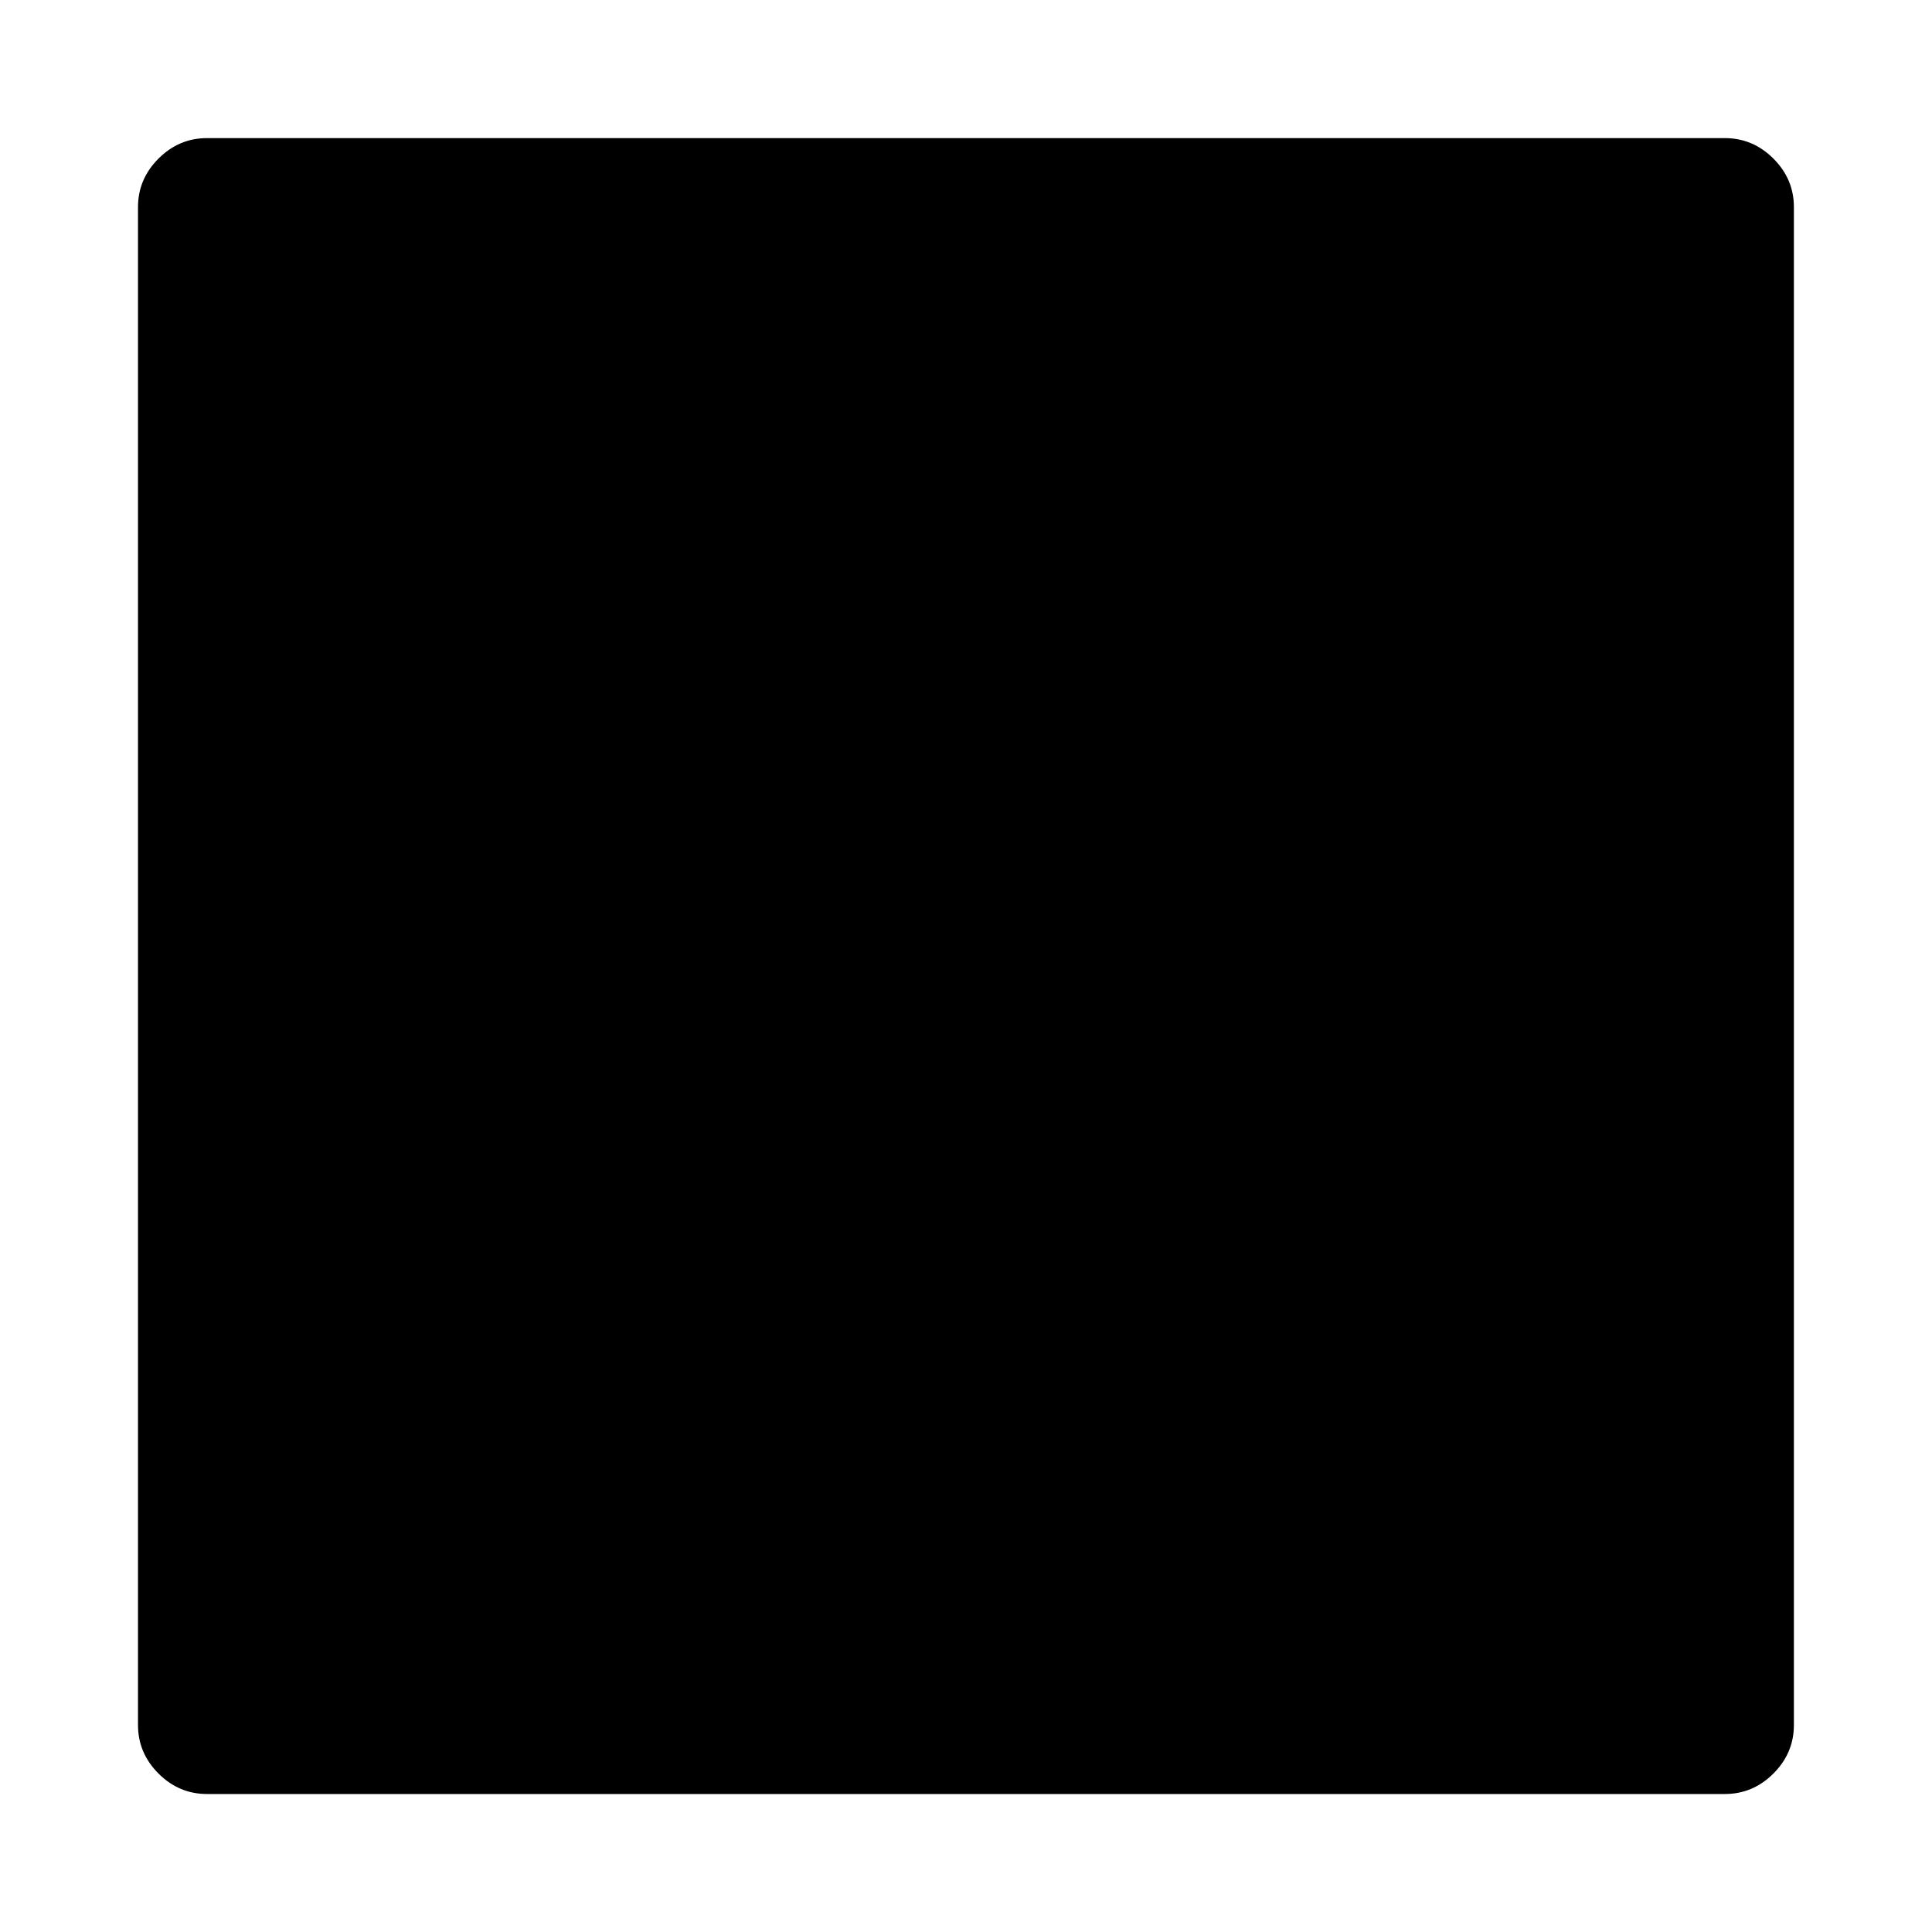
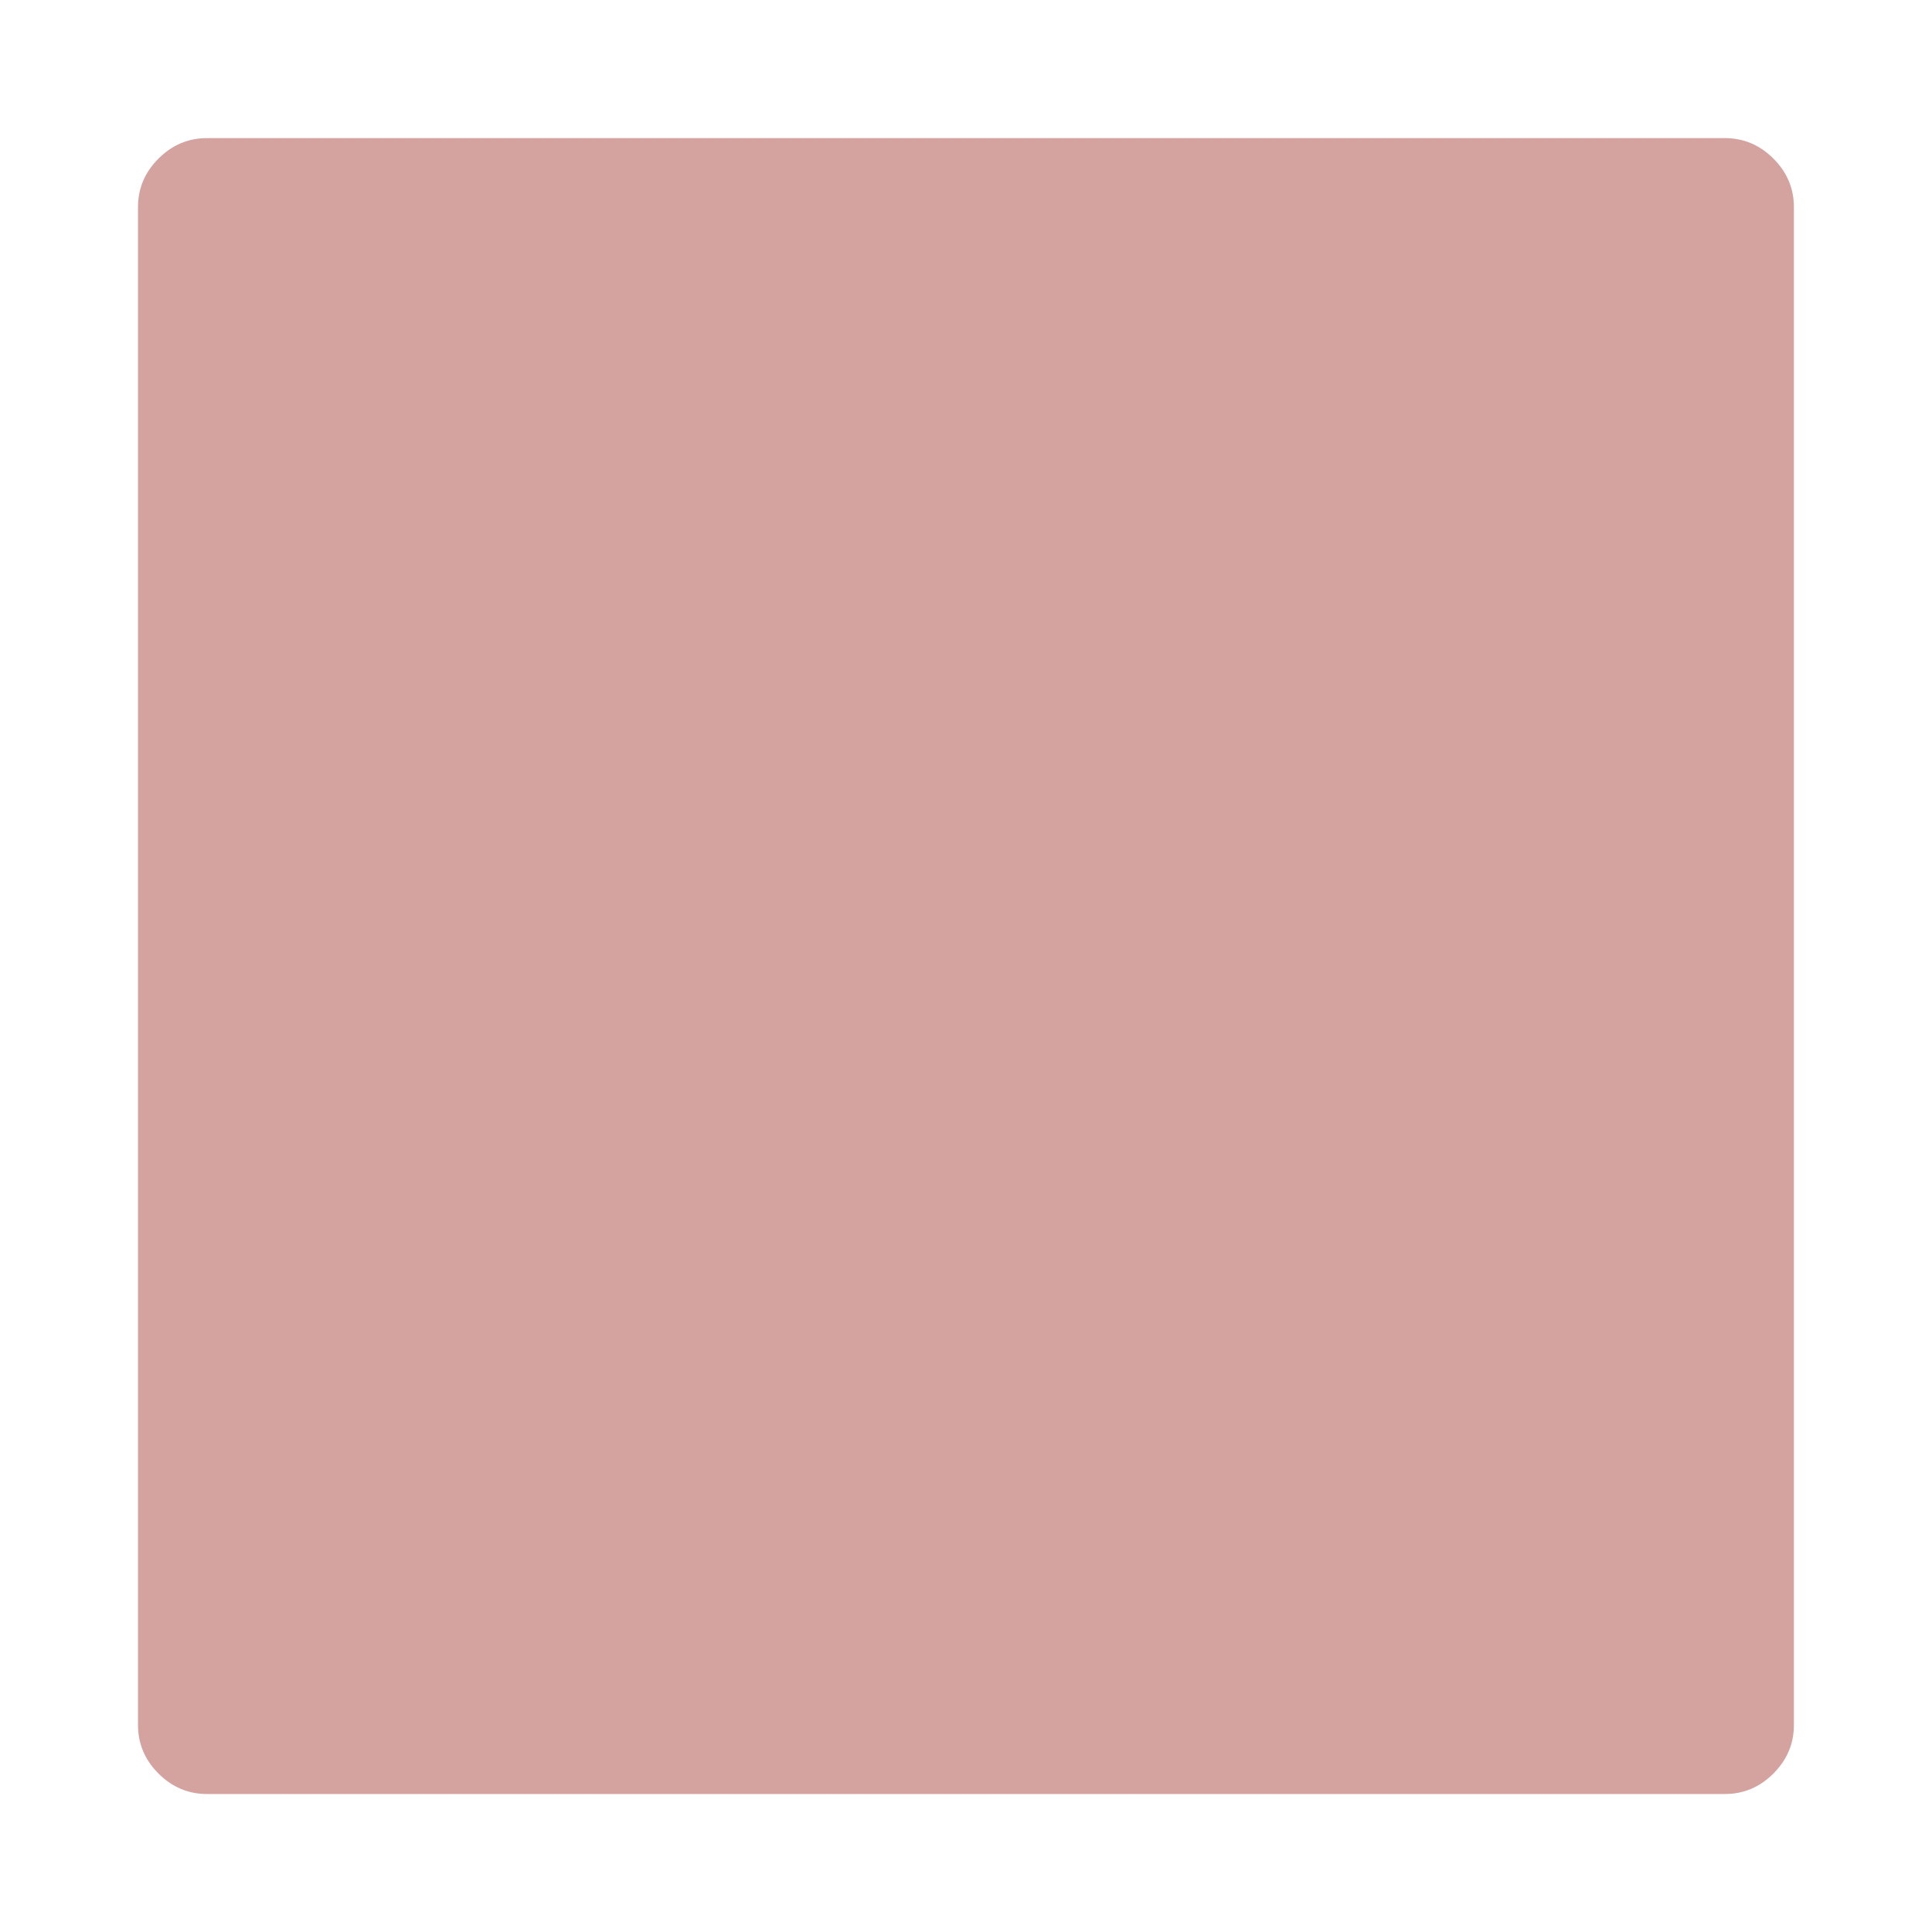
<svg xmlns="http://www.w3.org/2000/svg" t="1549434784514" class="icon" style="" viewBox="0 0 1024 1024" version="1.1" p-id="3320" width="32" height="32">
  <defs>
    <style type="text/css" />
  </defs>
-   <path d="M950.801 109.773l0 804.52q0 14.856-10.856 25.713t-25.713 10.856l-804.52 0q-14.856 0-25.713-10.856t-10.856-25.713l0-804.52q0-14.856 10.856-25.713t25.713-10.856l804.52 0q14.856 0 25.713 10.856t10.856 25.713z" p-id="3321" />
+   <path d="M950.801 109.773l0 804.52q0 14.856-10.856 25.713t-25.713 10.856l-804.52 0q-14.856 0-25.713-10.856t-10.856-25.713l0-804.52q0-14.856 10.856-25.713t25.713-10.856l804.52 0q14.856 0 25.713 10.856t10.856 25.713z" p-id="3321" fill="#D4A3A0" />
</svg>
